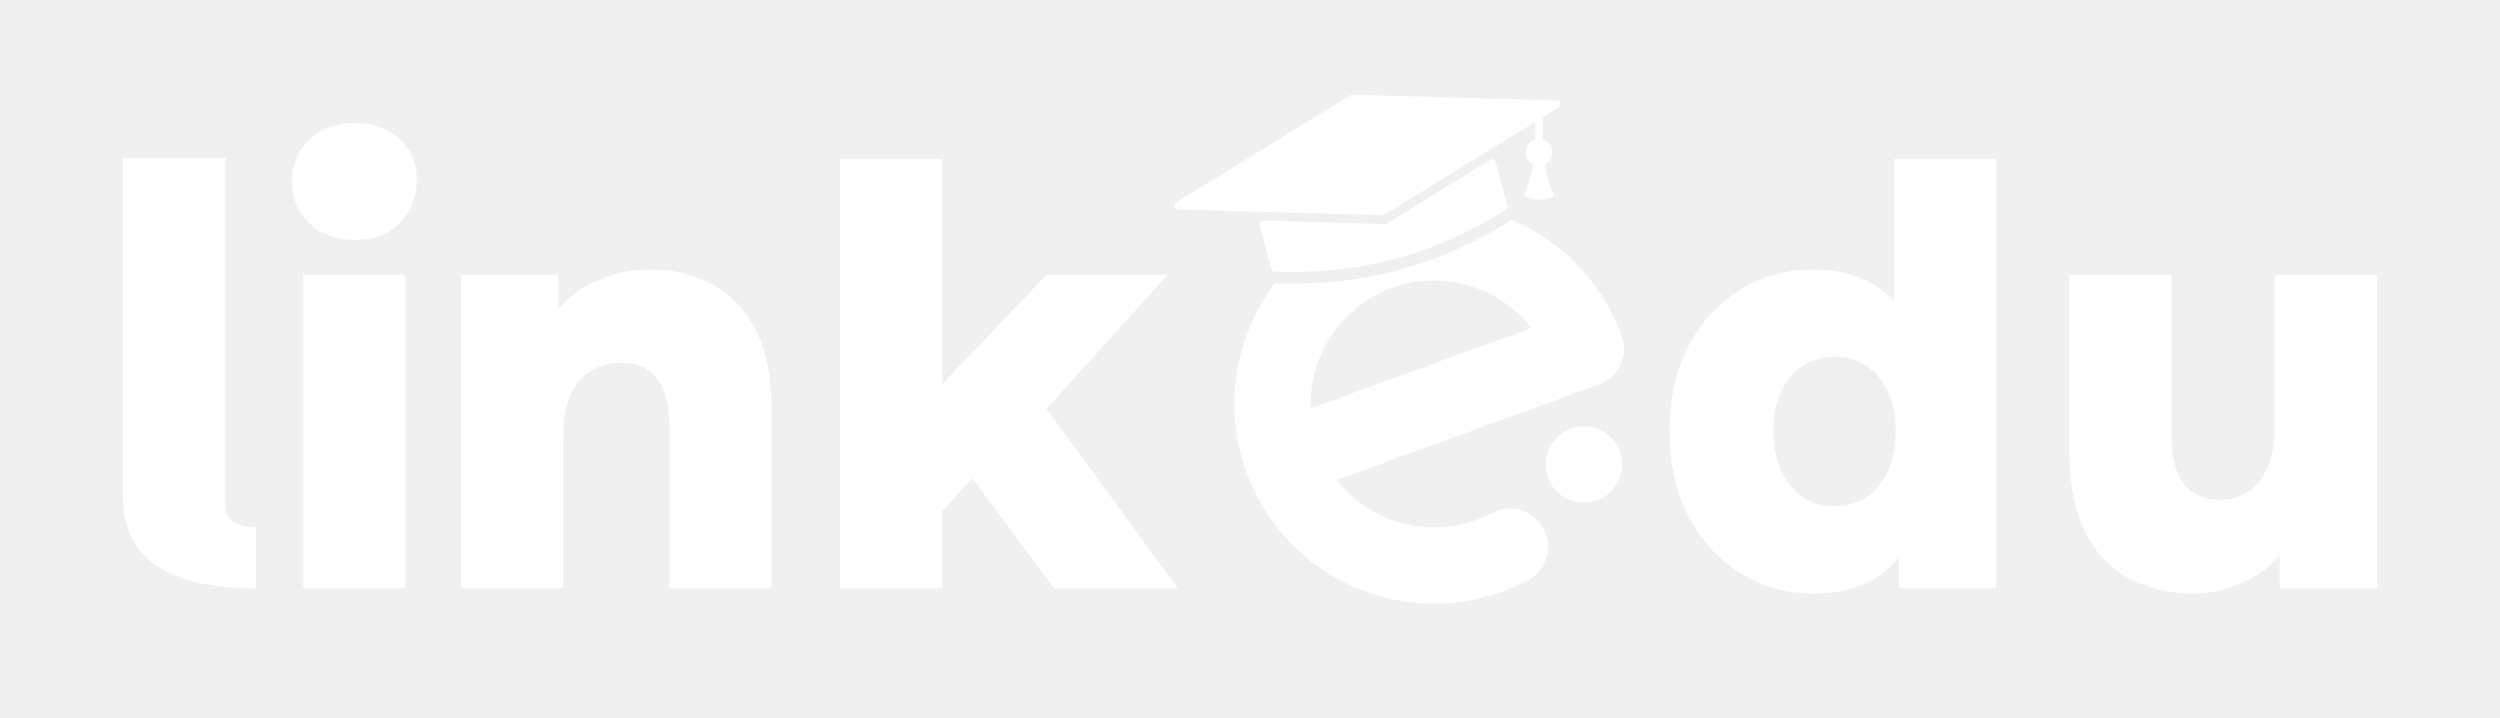
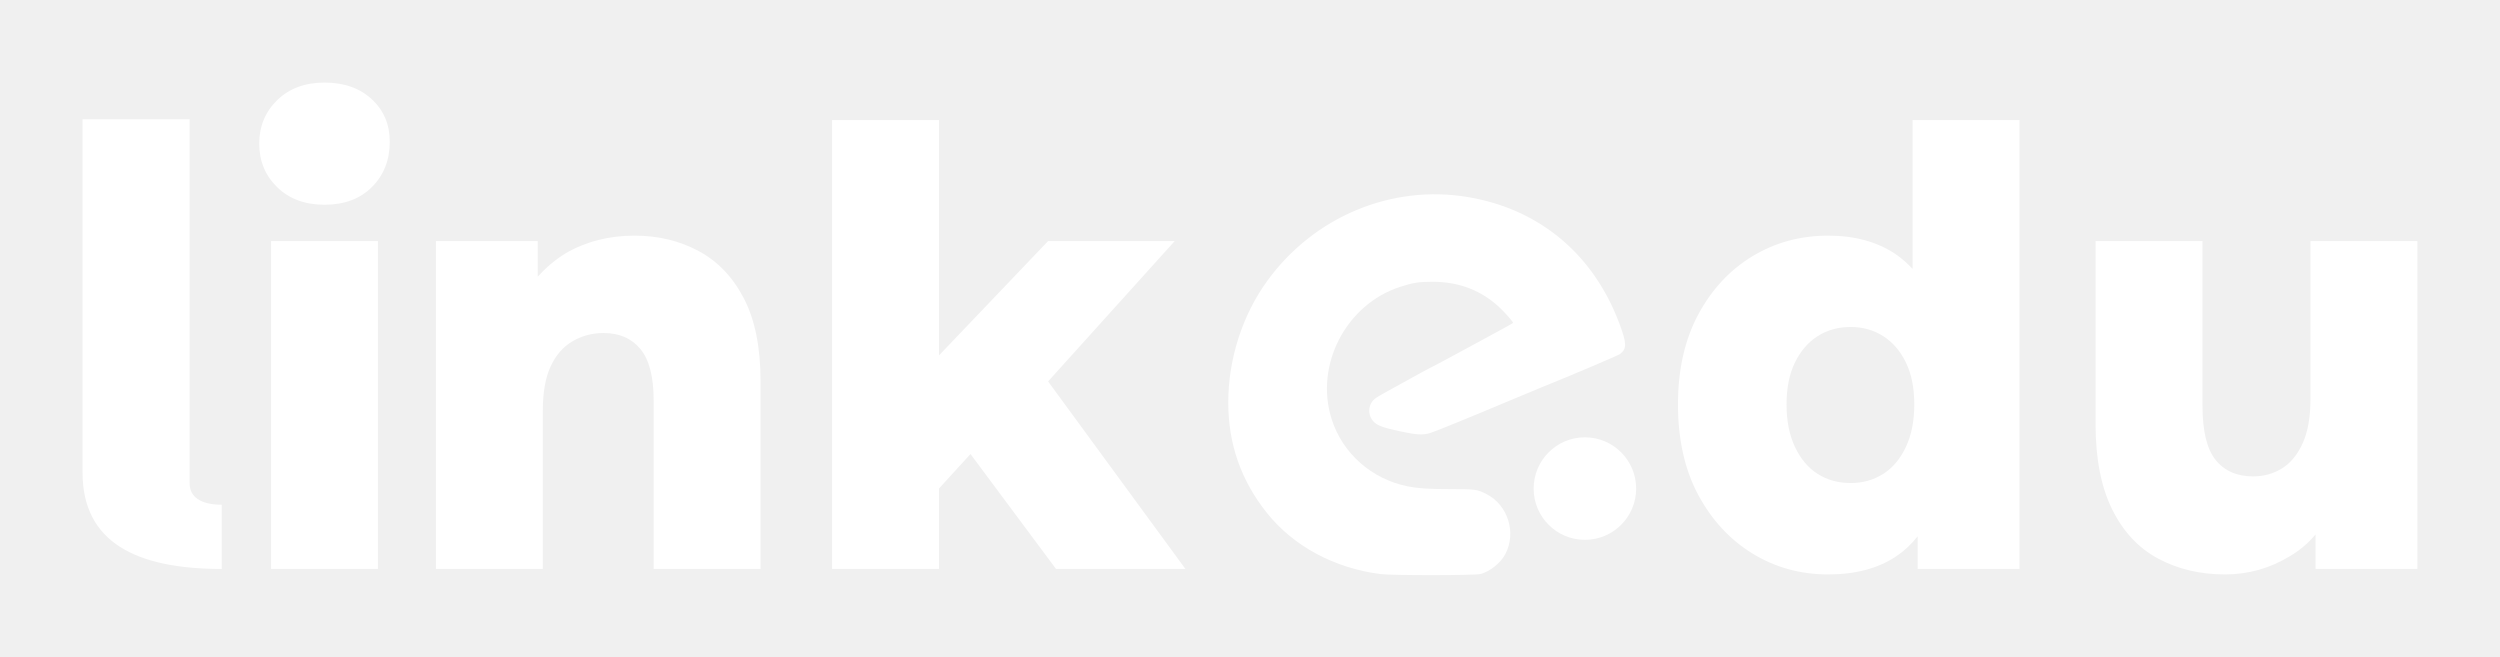
- <svg xmlns="http://www.w3.org/2000/svg" viewBox="4 191.125 488.125 140" role="img" aria-labelledby="t">
-   <defs>
-     <mask id="m" maskUnits="userSpaceOnUse" x="-700" y="-700" width="1400" height="1400">
-       <rect x="-700" y="-700" width="1400" height="1400" fill="#fff" />
-       <g transform="rotate(-15) translate(0 -75) scale(0.8)">
-         <rect x="-242" y="-700" width="484" height="500" fill="#000" />
-         <path fill="#000" stroke="#000" stroke-width="52" stroke-linejoin="round" d="M -202 -277.3 L 0 -217 L 202 -277.3 L 202 -200 Q 0 -136 -202 -200 Z" />
+ <svg xmlns="http://www.w3.org/2000/svg" viewBox="0 0 1211.3 318.3" role="img" aria-labelledby="t">
+   <g transform="translate(-957.00 -728.69)">
+     <g transform="translate(924.369 210.600) scale(2.594)">
+       <path fill="#ffffff" d="M28,222 H48 V290 C48,292.5 50,294 54,294 V306 C38,306 28,301 28,288 Z" />
+       <path fill="#ffffff" d="M83.17,306L63.21,306L63.21,244.75L83.17,244.75L83.17,306M73.19,237.97L73.19,237.97Q67.73,237.97 64.36,234.7Q61,231.42 61,226.56L61,226.56Q61,221.7 64.36,218.43Q67.73,215.15 73.19,215.15L73.19,215.15Q78.66,215.15 82.02,218.26Q85.38,221.36 85.38,226.22L85.38,226.22Q85.38,231.31 82.07,234.64Q78.76,237.97 73.19,237.97" />
+       <path fill="#ffffff" d="M113.97,306L94,306L94,244.75L113.02,244.75L113.02,251.42Q115.33,248.82 118.28,247.01L118.28,247.01Q123.95,243.74 131.1,243.74L131.1,243.74Q137.72,243.74 143.08,246.62Q148.44,249.5 151.54,255.49Q154.64,261.48 154.64,270.97L154.64,270.97L154.64,306L134.67,306L134.67,274.47Q134.67,267.92 132.2,264.92Q129.73,261.93 125.32,261.93L125.32,261.93Q122.16,261.93 119.54,263.46Q116.91,264.98 115.44,268.14Q113.97,271.31 113.97,276.39L113.97,276.39L113.97,306" />
+       <path fill="#ffffff" d="M187.97,306L168,306L168,222.15L187.97,222.15L187.97,266.11L208.35,244.75L232,244.75L208.35,270.97L234,306L209.83,306L193.85,284.53L187.97,290.97L187.97,306" />
+       <g transform="translate(242 236.09) scale(0.1285) translate(-262 -632)">
+         <path fill="#ffffff" fill-rule="evenodd" d="M483.3,1183.5C416.1,1174.8 357.3,1143.2 318.5,1095.0C280.7,1047.9 262.0,994.6 262.0,934.0C262.0,870.9 282.5,807.0 318.9,757.0C386.5,663.9 499.7,616.7 610.6,635.5C714.7,653.1 793.1,718.8 830.8,820.0C841.3,848.1 841.4,856.0 831.6,863.5C828.7,865.7 762.2,894.0 717.5,912.0C710.9,914.6 686.6,924.8 663.5,934.5C612.7,955.9 566.0,974.9 556.5,978.1C545.5,981.8 536.1,981.3 510.0,975.6C487.1,970.5 479.5,967.8 474.1,962.7C464.3,953.4 464.6,937.6 474.8,928.9C477.0,927.0 485.5,921.9 493.6,917.6C501.8,913.2 517.0,904.8 527.5,898.9C538.0,893.1 550.5,886.2 555.5,883.7C560.5,881.3 572.1,875.1 581.5,870.0C590.9,864.9 609.8,854.7 623.5,847.3C665.5,824.6 676.0,818.8 676.0,818.3C676.0,816.8 666.0,805.3 657.9,797.4C631.0,771.5 597.9,758.5 558.5,758.6C538.9,758.6 530.1,760.0 511.5,766.1C433.1,791.6 387.4,879.8 412.2,958.0C428.0,1008.0 470.3,1045.4 522.9,1056.0C538.2,1059.0 553.3,1060.0 586.4,1060.0C621.3,1060.0 624.1,1060.4 637.5,1067.3C668.5,1083.2 681.1,1123.3 664.8,1154.3C658.0,1167.4 642.4,1179.8 628.4,1183.4C620.1,1185.5 499.7,1185.6 483.3,1183.5Z" />
+         <circle cx="780.4" cy="1059.2" r="74.5" fill="#ffffff" />
      </g>
-     </mask>
-   </defs>
-   <path fill="#ffffff" d="M28,222 H48 V290 C48,292.5 50,294 54,294 V306 C38,306 28,301 28,288 Z" />
-   <path fill="#ffffff" d="M83.17,306L63.21,306L63.21,244.75L83.17,244.75L83.17,306M73.19,237.97L73.19,237.97Q67.73,237.97 64.36,234.7Q61,231.42 61,226.56L61,226.56Q61,221.7 64.36,218.43Q67.73,215.15 73.19,215.15L73.19,215.15Q78.66,215.15 82.02,218.26Q85.38,221.36 85.38,226.22L85.38,226.22Q85.38,231.31 82.07,234.64Q78.76,237.97 73.19,237.97" />
-   <path fill="#ffffff" d="M113.97,306L94,306L94,244.75L113.02,244.75L113.02,251.42Q115.33,248.82 118.28,247.01L118.28,247.01Q123.95,243.74 131.1,243.74L131.1,243.74Q137.72,243.74 143.08,246.62Q148.44,249.5 151.54,255.49Q154.64,261.48 154.64,270.97L154.64,270.97L154.64,306L134.67,306L134.67,274.47Q134.67,267.92 132.2,264.92Q129.73,261.93 125.32,261.93L125.32,261.93Q122.16,261.93 119.54,263.46Q116.91,264.98 115.44,268.14Q113.97,271.31 113.97,276.39L113.97,276.39L113.97,306" />
-   <path fill="#ffffff" d="M187.97,306L168,306L168,222.15L187.97,222.15L187.97,266.11L208.35,244.75L232,244.75L208.35,270.97L234,306L209.83,306L193.85,284.53L187.97,290.97L187.97,306" />
-   <g transform="translate(207.281 187.688) scale(0.1434)">
-     <g transform="translate(535 574)">
-       <g mask="url(#m)">
-         <g transform="scale(.8) rotate(-20)">
-           <path fill="none" stroke="#ffffff" stroke-width="130" stroke-linecap="round" stroke-linejoin="round" d="M -275 0 L 275 0 A 275 275 0 1 0 38.3 272.3" />
-           <circle cx="204.4" cy="184" r="65" fill="#ffffff" />
-         </g>
-       </g>
-       <g transform="rotate(-15) translate(0 -75) scale(0.8)">
-         <path fill="#ffffff" stroke="#ffffff" stroke-width="12" stroke-linejoin="round" d="M -335 -345 L 0 -445 L 335 -345 L 0 -245 Z" />
-         <path fill="#ffffff" stroke="#ffffff" stroke-width="12" stroke-linejoin="round" d="M -202 -277.3 L 0 -217 L 202 -277.3 L 202 -200 Q 0 -136 -202 -200 Z" />
-         <g transform="rotate(15 301.5 -341)">
-           <path fill="none" stroke="#ffffff" stroke-width="13" stroke-linecap="round" d="M 301.5 -341 V -271" />
-           <circle cx="301.5" cy="-271" r="23" fill="#ffffff" />
-           <path fill="#ffffff" d="M 292.5 -259 L 310.5 -259 Q 315.5 -223 327.5 -197 Q 301.5 -185 275.5 -197 Q 287.5 -223 292.5 -259 Z" />
-         </g>
+       <g transform="translate(24 0)">
+         <path fill="#ffffff" d="M330.06,307.02L330.06,307.02Q322.28,307.02 315.92,303.12Q309.57,299.22 305.78,292.16Q302,285.1 302,275.26L302,275.26Q302,265.55 305.78,258.48Q309.57,251.42 315.92,247.58Q322.28,243.74 330.06,243.74L330.06,243.74Q337.42,243.74 342.56,247.13L342.56,247.13Q344.35,248.37 345.82,249.95L345.82,249.95L345.82,222.15L365.79,222.15L365.79,306L346.77,306L346.77,299.9Q344.98,302.16 342.77,303.63L342.77,303.63Q337.73,307.02 330.06,307.02M334.26,289.95L334.26,289.95Q337.63,289.95 340.31,288.26Q342.99,286.56 344.56,283.23Q346.14,279.9 346.14,275.26Q346.14,270.63 344.56,267.41Q342.99,264.19 340.31,262.5Q337.63,260.8 334.26,260.8L334.26,260.8Q330.79,260.8 328.11,262.5Q325.44,264.19 323.86,267.41Q322.28,270.63 322.28,275.26Q322.28,279.9 323.86,283.23Q325.44,286.56 328.11,288.26Q330.79,289.95 334.26,289.95" />
+         <path fill="#ffffff" d="M404.17,307.02L404.17,307.02Q397.23,307.02 391.72,304.08Q386.2,301.14 383.1,294.87Q380,288.6 380,278.99L380,278.99L380,244.75L399.97,244.75L399.97,275.49Q399.97,282.61 402.44,285.66Q404.91,288.71 409.43,288.71L409.43,288.71Q412.37,288.71 414.78,287.24Q417.2,285.77 418.67,282.55Q420.14,279.33 420.14,274.25L420.14,274.25L420.14,244.75L440.11,244.75L440.11,306L421.09,306L421.09,299.56Q418.99,302.05 416.26,303.63L416.26,303.63Q410.69,307.02 404.17,307.02" />
      </g>
    </g>
  </g>
-   <g transform="translate(28 0)">
-     <path fill="#ffffff" d="M330.06,307.02L330.06,307.02Q322.28,307.02 315.92,303.12Q309.57,299.22 305.78,292.16Q302,285.1 302,275.26L302,275.26Q302,265.55 305.78,258.48Q309.57,251.42 315.92,247.58Q322.28,243.74 330.06,243.74L330.06,243.74Q337.42,243.74 342.56,247.13L342.56,247.13Q344.35,248.37 345.82,249.95L345.82,249.95L345.82,222.15L365.79,222.15L365.79,306L346.77,306L346.77,299.9Q344.98,302.16 342.77,303.63L342.77,303.63Q337.73,307.02 330.06,307.02M334.26,289.95L334.26,289.95Q337.63,289.95 340.31,288.26Q342.99,286.56 344.56,283.23Q346.14,279.9 346.14,275.26Q346.14,270.63 344.56,267.41Q342.99,264.19 340.31,262.5Q337.63,260.8 334.26,260.8L334.26,260.8Q330.79,260.8 328.11,262.5Q325.44,264.19 323.86,267.41Q322.28,270.63 322.28,275.26Q322.28,279.9 323.86,283.23Q325.44,286.56 328.11,288.26Q330.79,289.95 334.26,289.95" />
-     <path fill="#ffffff" d="M404.17,307.02L404.17,307.02Q397.23,307.02 391.72,304.08Q386.2,301.14 383.1,294.87Q380,288.6 380,278.99L380,278.99L380,244.75L399.97,244.75L399.97,275.49Q399.97,282.61 402.44,285.66Q404.91,288.71 409.43,288.71L409.43,288.71Q412.37,288.71 414.78,287.24Q417.2,285.77 418.67,282.55Q420.14,279.33 420.14,274.25L420.14,274.25L420.14,244.75L440.11,244.75L440.11,306L421.09,306L421.09,299.56Q418.99,302.05 416.26,303.63L416.26,303.63Q410.69,307.02 404.17,307.02" />
-   </g>
</svg>
